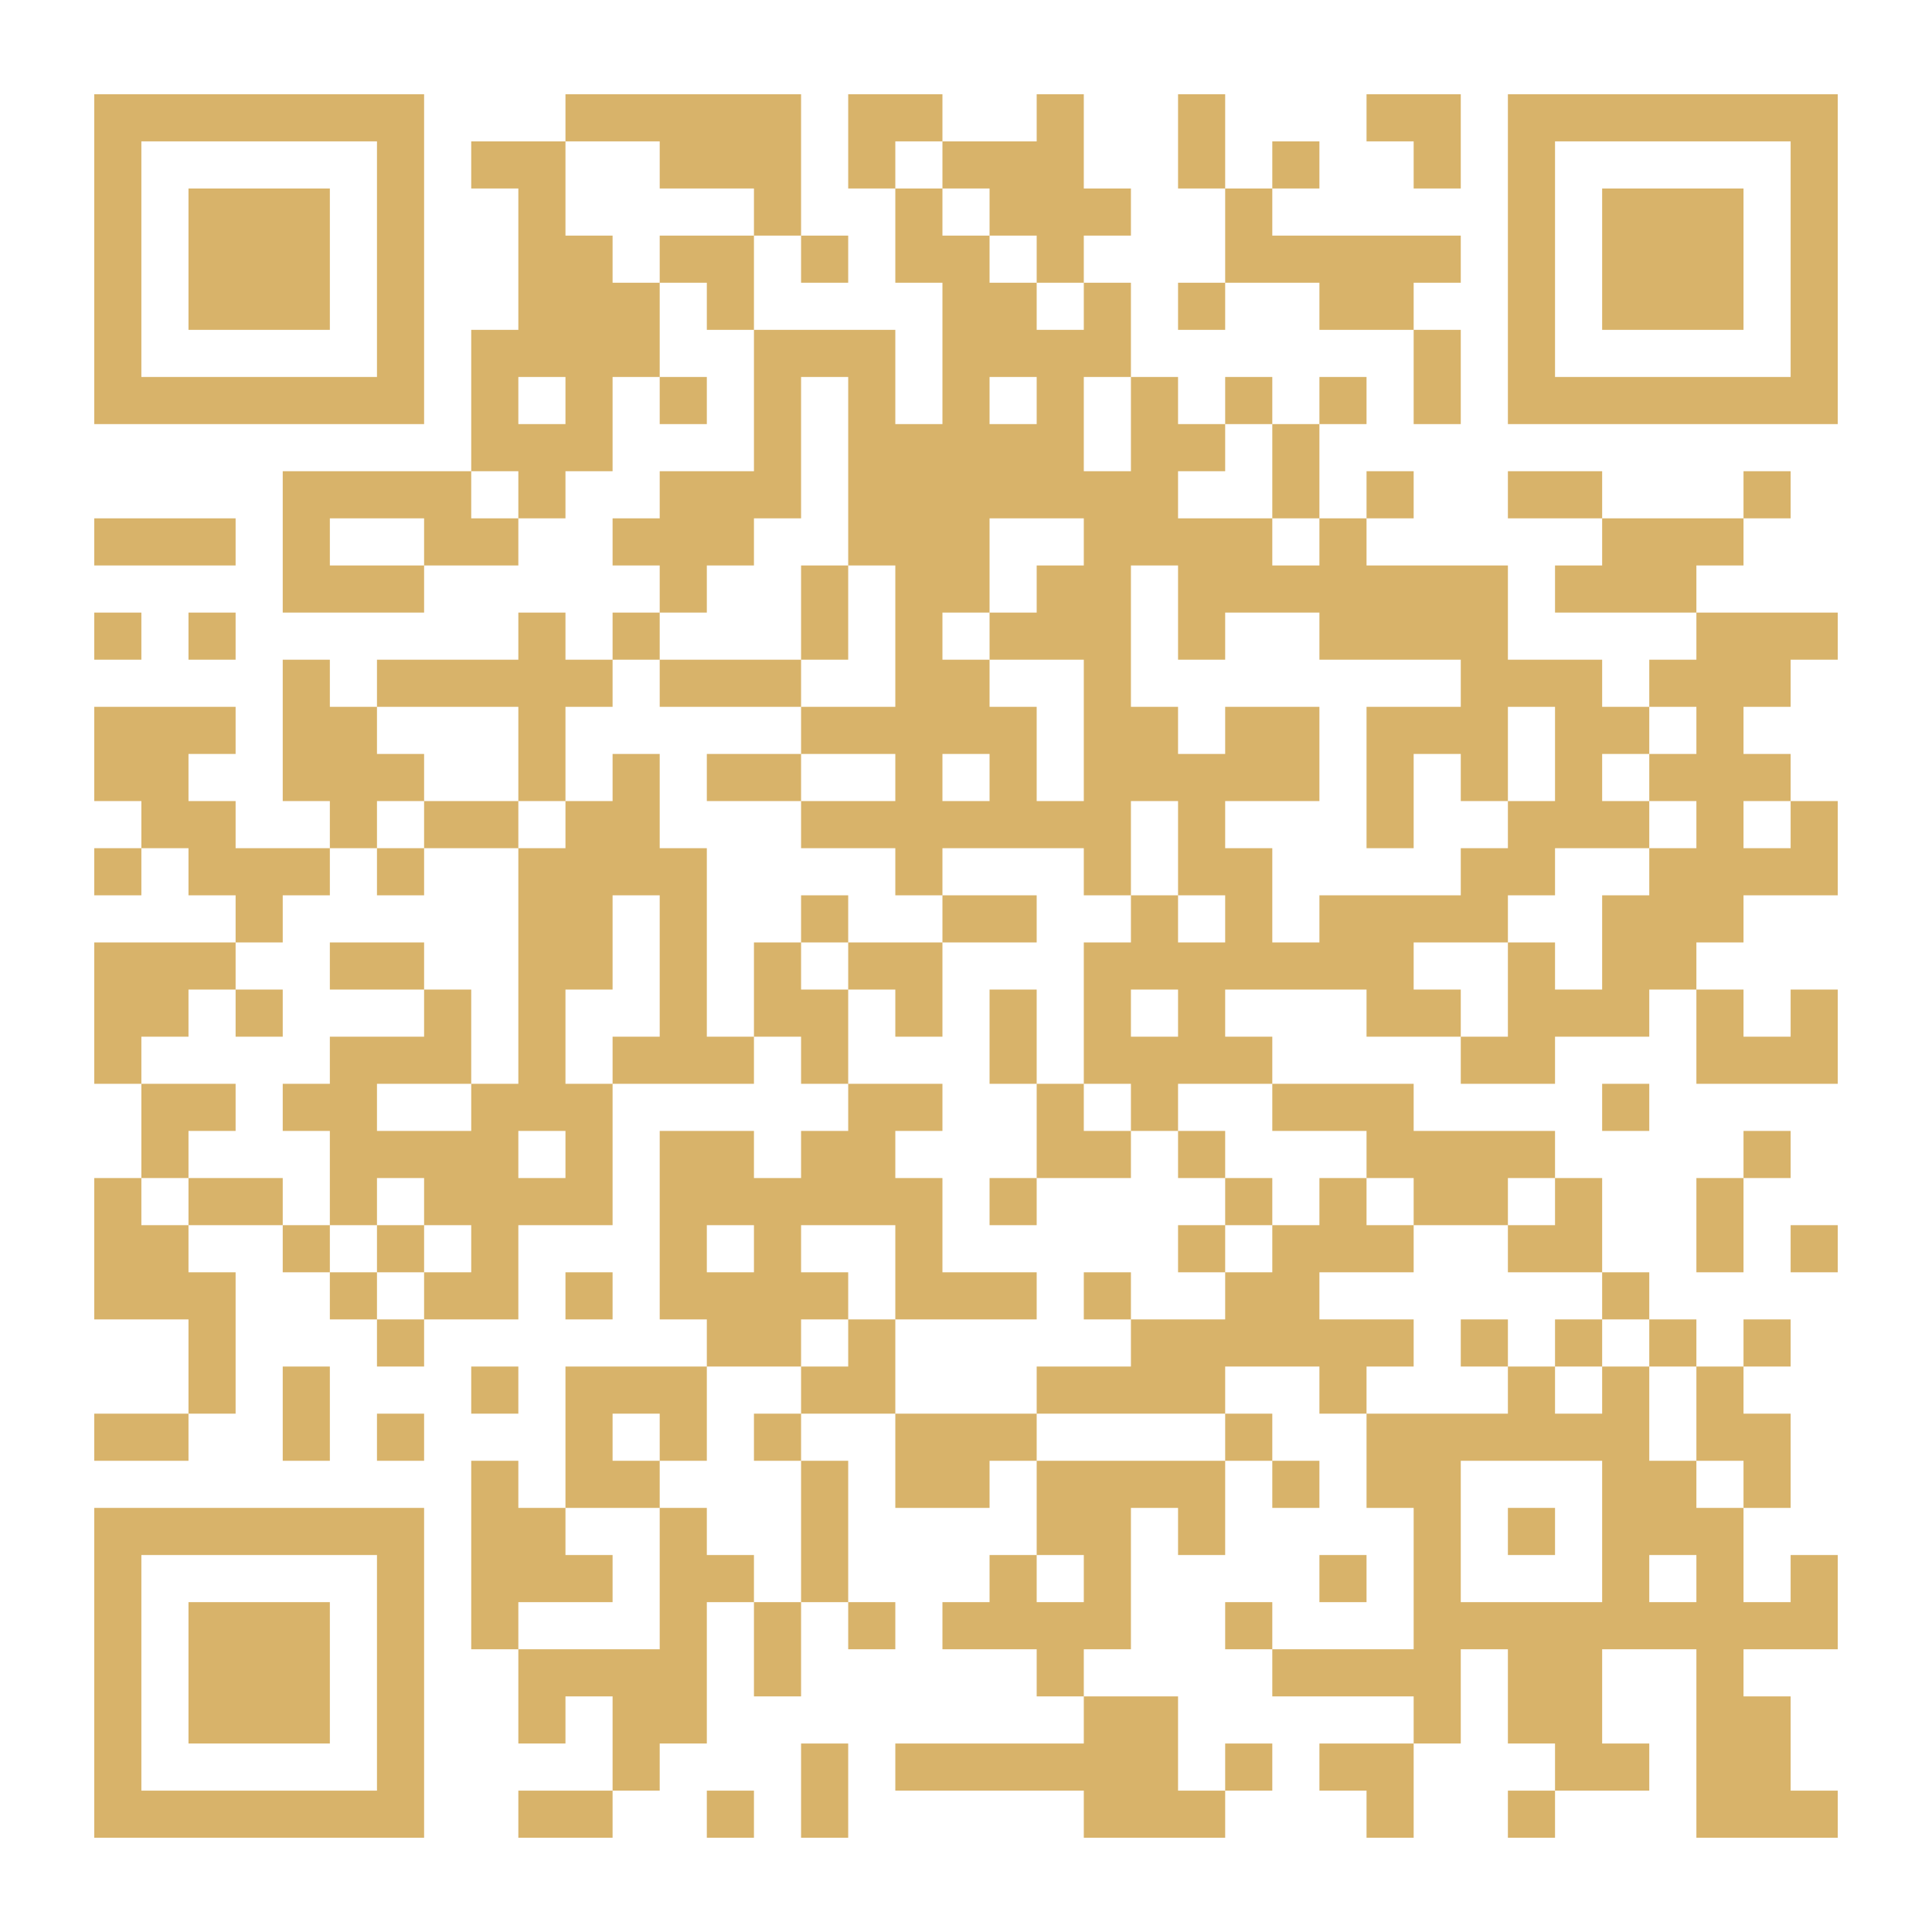
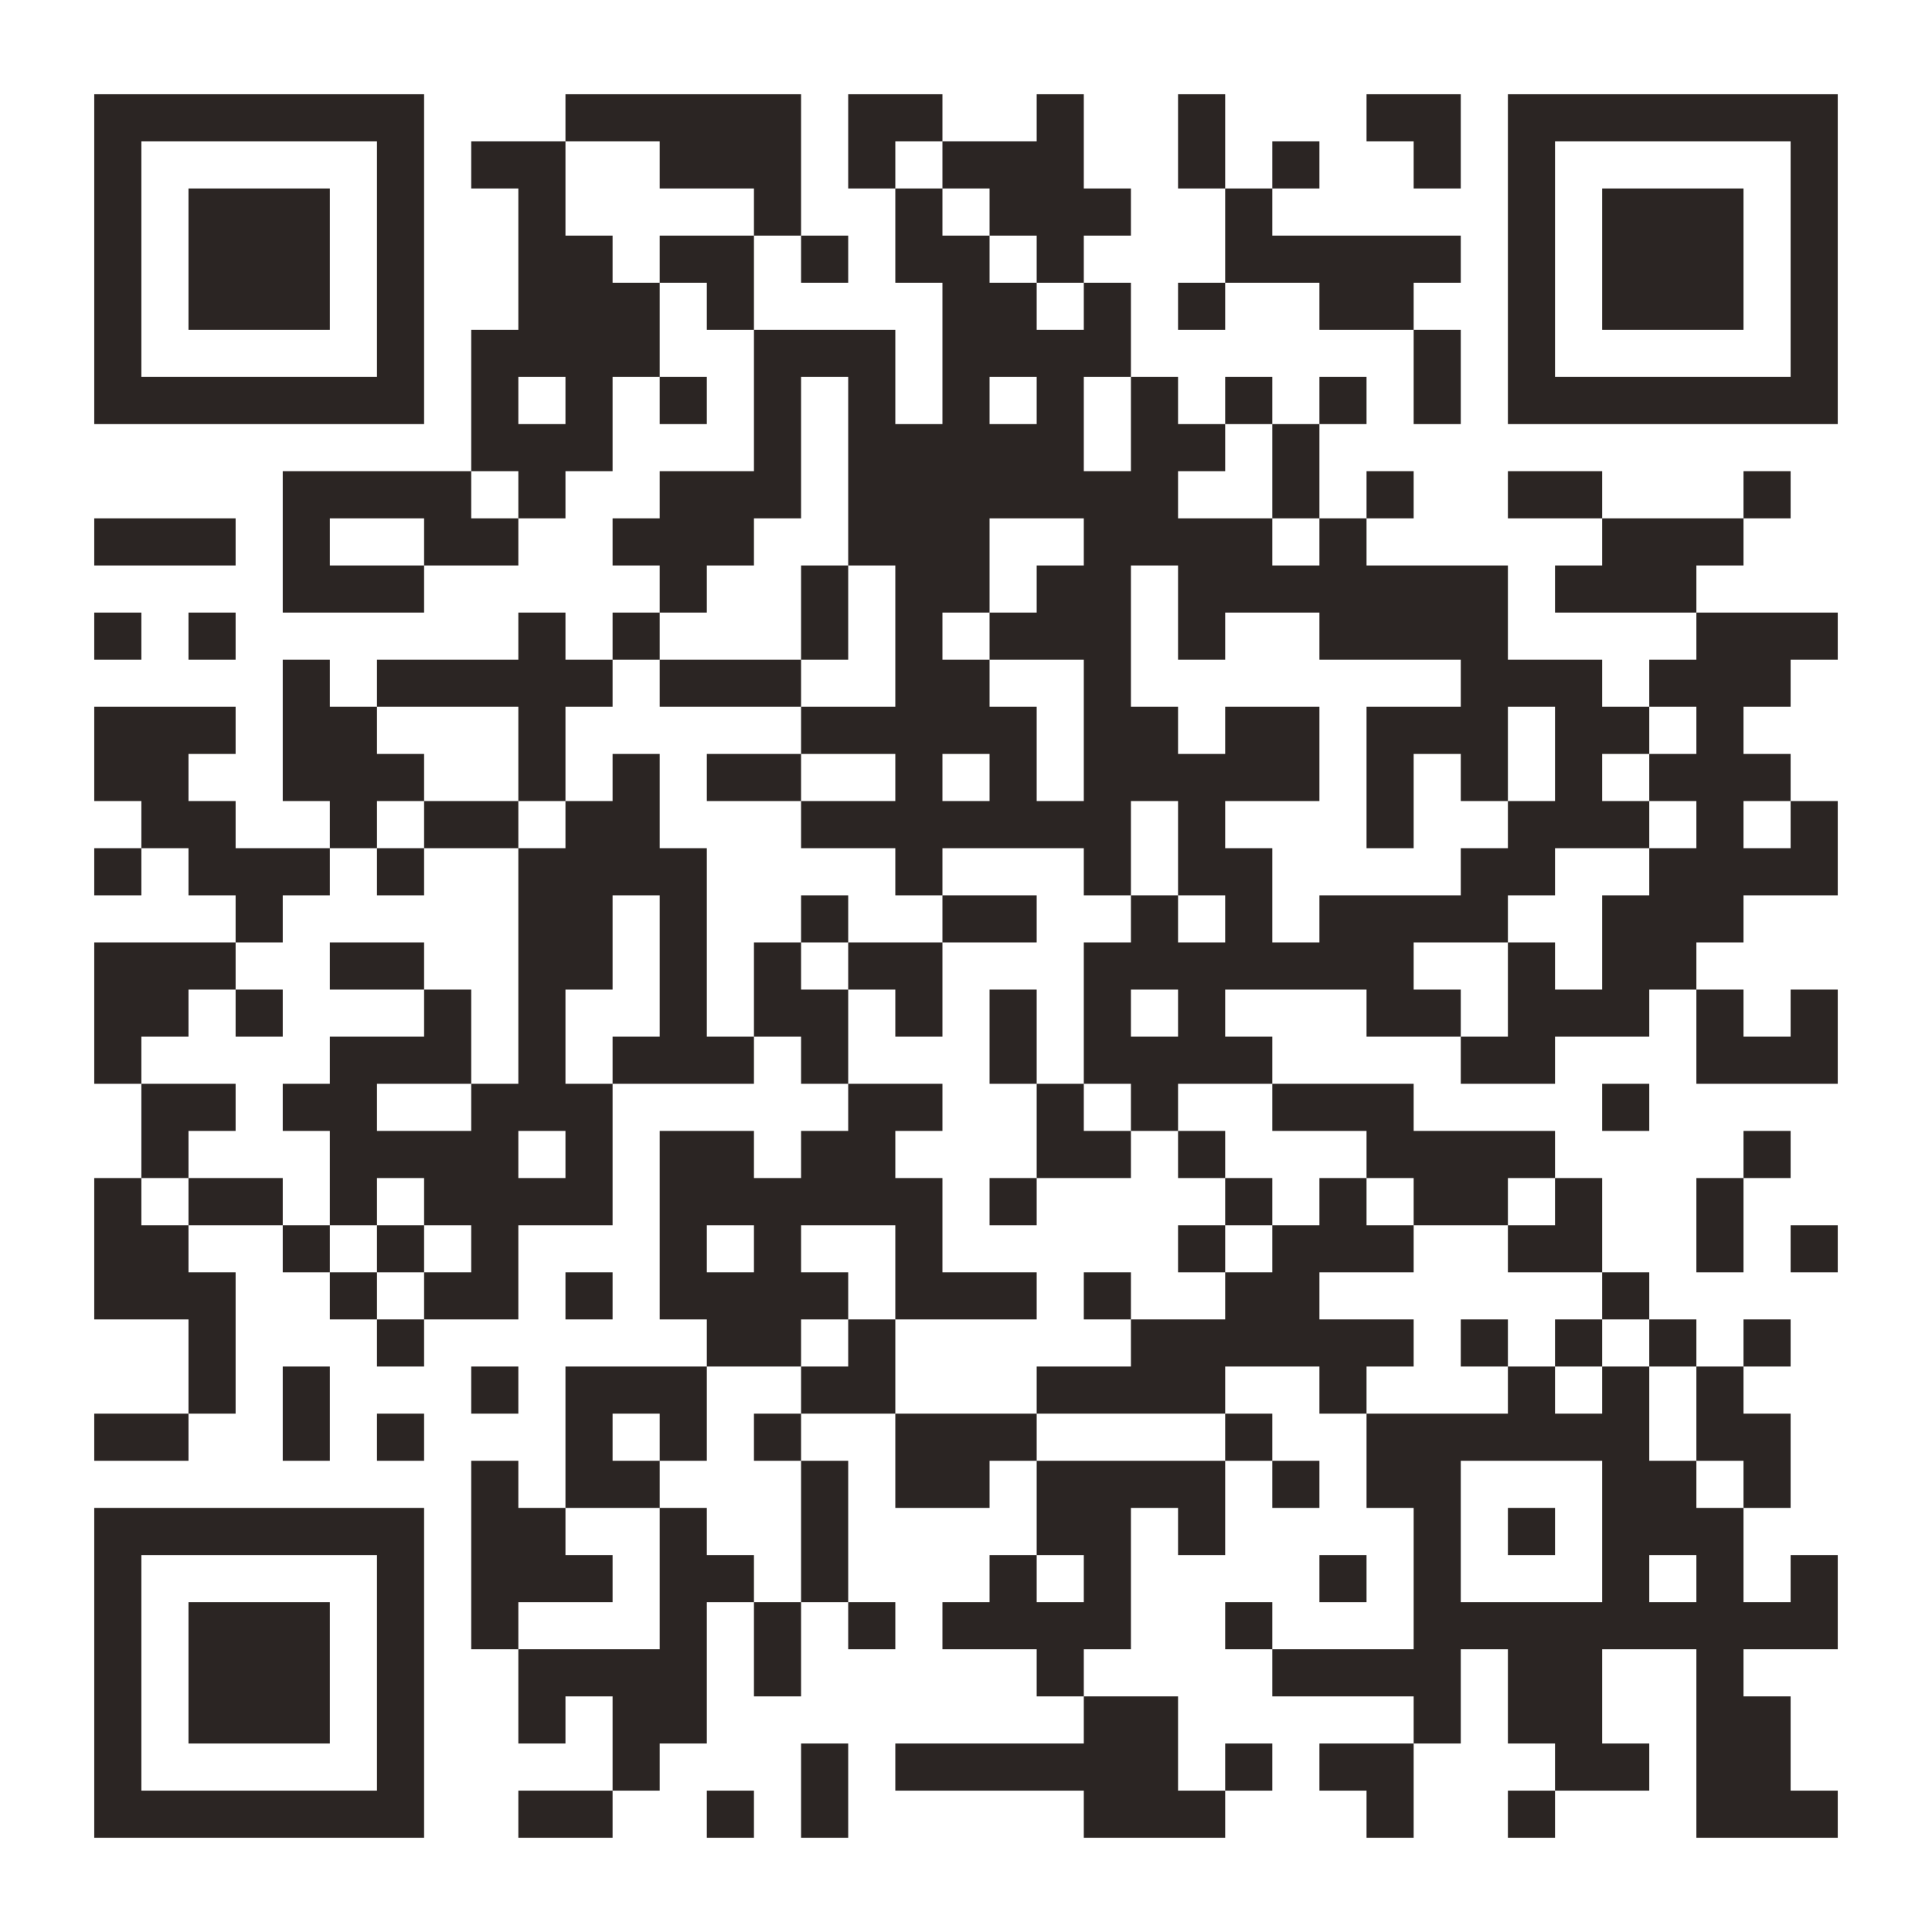
<svg xmlns="http://www.w3.org/2000/svg" width="492" height="492" class="segno">
-   <path transform="scale(12)" class="qrline" stroke="#d8b36a" d="M2 2.5h7m3 0h5m1 0h2m2 0h1m2 0h1m3 0h2m1 0h7m-37 1h1m5 0h1m1 0h2m2 0h3m1 0h1m1 0h3m2 0h1m1 0h1m2 0h1m1 0h1m5 0h1m-37 1h1m1 0h3m1 0h1m2 0h1m4 0h1m2 0h1m1 0h3m2 0h1m5 0h1m1 0h3m1 0h1m-37 1h1m1 0h3m1 0h1m2 0h2m1 0h2m1 0h1m1 0h2m1 0h1m3 0h5m1 0h1m1 0h3m1 0h1m-37 1h1m1 0h3m1 0h1m2 0h3m1 0h1m4 0h2m1 0h1m1 0h1m2 0h2m2 0h1m1 0h3m1 0h1m-37 1h1m5 0h1m1 0h4m2 0h3m1 0h4m6 0h1m1 0h1m5 0h1m-37 1h7m1 0h1m1 0h1m1 0h1m1 0h1m1 0h1m1 0h1m1 0h1m1 0h1m1 0h1m1 0h1m1 0h1m1 0h7m-29 1h3m3 0h1m1 0h5m1 0h2m1 0h1m-22 1h4m1 0h1m2 0h3m1 0h7m2 0h1m1 0h1m2 0h2m3 0h1m-36 1h3m1 0h1m2 0h2m2 0h3m2 0h3m2 0h4m1 0h1m5 0h3m-31 1h3m5 0h1m2 0h1m1 0h2m1 0h2m1 0h7m1 0h3m-34 1h1m1 0h1m6 0h1m1 0h1m3 0h1m1 0h1m1 0h3m1 0h1m2 0h4m4 0h3m-33 1h1m1 0h5m1 0h3m2 0h2m2 0h1m7 0h3m1 0h3m-36 1h3m1 0h2m3 0h1m5 0h5m1 0h2m1 0h2m1 0h3m1 0h2m1 0h1m-35 1h2m2 0h3m2 0h1m1 0h1m1 0h2m2 0h1m1 0h1m1 0h5m1 0h1m1 0h1m1 0h1m1 0h3m-35 1h2m2 0h1m1 0h2m1 0h2m3 0h7m1 0h1m3 0h1m2 0h3m1 0h1m1 0h1m-37 1h1m1 0h3m1 0h1m2 0h4m4 0h1m3 0h1m1 0h2m4 0h2m2 0h4m-34 1h1m5 0h2m1 0h1m2 0h1m2 0h2m2 0h1m1 0h1m1 0h4m2 0h3m-35 1h3m2 0h2m2 0h2m1 0h1m1 0h1m1 0h2m3 0h7m2 0h1m1 0h2m-34 1h2m1 0h1m3 0h1m1 0h1m2 0h1m1 0h2m1 0h1m1 0h1m1 0h1m1 0h1m3 0h2m1 0h3m1 0h1m1 0h1m-37 1h1m4 0h3m1 0h1m1 0h3m1 0h1m3 0h1m1 0h4m4 0h2m3 0h3m-36 1h2m1 0h2m2 0h3m5 0h2m2 0h1m1 0h1m2 0h3m4 0h1m-32 1h1m3 0h4m1 0h1m1 0h2m1 0h2m3 0h2m1 0h1m3 0h4m4 0h1m-36 1h1m1 0h2m1 0h1m1 0h4m1 0h6m1 0h1m4 0h1m1 0h1m1 0h2m1 0h1m2 0h1m-35 1h2m2 0h1m1 0h1m1 0h1m3 0h1m1 0h1m2 0h1m5 0h1m1 0h3m2 0h2m2 0h1m1 0h1m-37 1h3m2 0h1m1 0h2m1 0h1m1 0h4m1 0h3m1 0h1m2 0h2m6 0h1m-31 1h1m3 0h1m6 0h2m1 0h1m5 0h6m1 0h1m1 0h1m1 0h1m1 0h1m-34 1h1m1 0h1m3 0h1m1 0h3m2 0h2m3 0h4m2 0h1m3 0h1m1 0h1m1 0h1m-35 1h2m2 0h1m1 0h1m3 0h1m1 0h1m1 0h1m2 0h3m4 0h1m2 0h6m1 0h2m-28 1h1m1 0h2m3 0h1m1 0h2m1 0h4m1 0h1m1 0h2m3 0h2m1 0h1m-36 1h7m1 0h2m2 0h1m2 0h1m4 0h2m1 0h1m4 0h1m1 0h1m1 0h3m-35 1h1m5 0h1m1 0h3m1 0h2m1 0h1m3 0h1m1 0h1m4 0h1m1 0h1m3 0h1m1 0h1m1 0h1m-37 1h1m1 0h3m1 0h1m1 0h1m3 0h1m1 0h1m1 0h1m1 0h4m2 0h1m3 0h9m-37 1h1m1 0h3m1 0h1m2 0h4m1 0h1m5 0h1m4 0h4m1 0h2m2 0h1m-35 1h1m1 0h3m1 0h1m2 0h1m1 0h2m8 0h2m5 0h1m1 0h2m2 0h2m-36 1h1m5 0h1m4 0h1m3 0h1m1 0h6m1 0h1m1 0h2m3 0h2m1 0h2m-36 1h7m2 0h2m2 0h1m1 0h1m5 0h3m3 0h1m2 0h1m3 0h3" />
+   <path transform="scale(12)" class="qrline" stroke="#2b2523" d="M2 2.5h7m3 0h5m1 0h2m2 0h1m2 0h1m3 0h2m1 0h7m-37 1h1m5 0h1m1 0h2m2 0h3m1 0h1m1 0h3m2 0h1m1 0h1m2 0h1m1 0h1m5 0h1m-37 1h1m1 0h3m1 0h1m2 0h1m4 0h1m2 0h1m1 0h3m2 0h1m5 0h1m1 0h3m1 0h1m-37 1h1m1 0h3m1 0h1m2 0h2m1 0h2m1 0h1m1 0h2m1 0h1m3 0h5m1 0h1m1 0h3m1 0h1m-37 1h1m1 0h3m1 0h1m2 0h3m1 0h1m4 0h2m1 0h1m1 0h1m2 0h2m2 0h1m1 0h3m1 0h1m-37 1h1m5 0h1m1 0h4m2 0h3m1 0h4m6 0h1m1 0h1m5 0h1m-37 1h7m1 0h1m1 0h1m1 0h1m1 0h1m1 0h1m1 0h1m1 0h1m1 0h1m1 0h1m1 0h1m1 0h1m1 0h7m-29 1h3m3 0h1m1 0h5m1 0h2m1 0h1m-22 1h4m1 0h1m2 0h3m1 0h7m2 0h1m1 0h1m2 0h2m3 0h1m-36 1h3m1 0h1m2 0h2m2 0h3m2 0h3m2 0h4m1 0h1m5 0h3m-31 1h3m5 0h1m2 0h1m1 0h2m1 0h2m1 0h7m1 0h3m-34 1h1m1 0h1m6 0h1m1 0h1m3 0h1m1 0h1m1 0h3m1 0h1m2 0h4m4 0h3m-33 1h1m1 0h5m1 0h3m2 0h2m2 0h1m7 0h3m1 0h3m-36 1h3m1 0h2m3 0h1m5 0h5m1 0h2m1 0h2m1 0h3m1 0h2m1 0h1m-35 1h2m2 0h3m2 0h1m1 0h1m1 0h2m2 0h1m1 0h1m1 0h5m1 0h1m1 0h1m1 0h1m1 0h3m-35 1h2m2 0h1m1 0h2m1 0h2m3 0h7m1 0h1m3 0h1m2 0h3m1 0h1m1 0h1m-37 1h1m1 0h3m1 0h1m2 0h4m4 0h1m3 0h1m1 0h2m4 0h2m2 0h4m-34 1h1m5 0h2m1 0h1m2 0h1m2 0h2m2 0h1m1 0h1m1 0h4m2 0h3m-35 1h3m2 0h2m2 0h2m1 0h1m1 0h1m1 0h2m3 0h7m2 0h1m1 0h2m-34 1h2m1 0h1m3 0h1m1 0h1m2 0h1m1 0h2m1 0h1m1 0h1m1 0h1m1 0h1m3 0h2m1 0h3m1 0h1m1 0h1m-37 1h1m4 0h3m1 0h1m1 0h3m1 0h1m3 0h1m1 0h4m4 0h2m3 0h3m-36 1h2m1 0h2m2 0h3m5 0h2m2 0h1m1 0h1m2 0h3m4 0h1m-32 1h1m3 0h4m1 0h1m1 0h2m1 0h2m3 0h2m1 0h1m3 0h4m4 0h1m-36 1h1m1 0h2m1 0h1m1 0h4m1 0h6m1 0h1m4 0h1m1 0h1m1 0h2m1 0h1m2 0h1m-35 1h2m2 0h1m1 0h1m1 0h1m3 0h1m1 0h1m2 0h1m5 0h1m1 0h3m2 0h2m2 0h1m1 0h1m-37 1h3m2 0h1m1 0h2m1 0h1m1 0h4m1 0h3m1 0h1m2 0h2m6 0h1m-31 1h1m3 0h1m6 0h2m1 0h1m5 0h6m1 0h1m1 0h1m1 0h1m1 0h1m-34 1h1m1 0h1m3 0h1m1 0h3m2 0h2m3 0h4m2 0h1m3 0h1m1 0h1m1 0h1m-35 1h2m2 0h1m1 0h1m3 0h1m1 0h1m1 0h1m2 0h3m4 0h1m2 0h6m1 0h2m-28 1h1m1 0h2m3 0h1m1 0h2m1 0h4m1 0h1m1 0h2m3 0h2m1 0h1m-36 1h7m1 0h2m2 0h1m2 0h1m4 0h2m1 0h1m4 0h1m1 0h1m1 0h3m-35 1h1m5 0h1m1 0h3m1 0h2m1 0h1m3 0h1m1 0h1m4 0h1m1 0h1m3 0h1m1 0h1m1 0h1m-37 1h1m1 0h3m1 0h1m1 0h1m3 0h1m1 0h1m1 0h1m1 0h4m2 0h1m3 0h9m-37 1h1m1 0h3m1 0h1m2 0h4m1 0h1m5 0h1m4 0h4m1 0h2m2 0h1m-35 1h1m1 0h3m1 0h1m2 0h1m1 0h2m8 0h2m5 0h1m1 0h2m2 0h2m-36 1h1m5 0h1m4 0h1m3 0h1m1 0h6m1 0h1m1 0h2m3 0h2m1 0h2m-36 1h7m2 0h2m2 0h1m1 0h1m5 0h3m3 0h1m2 0h1m3 0h3" />
</svg>
